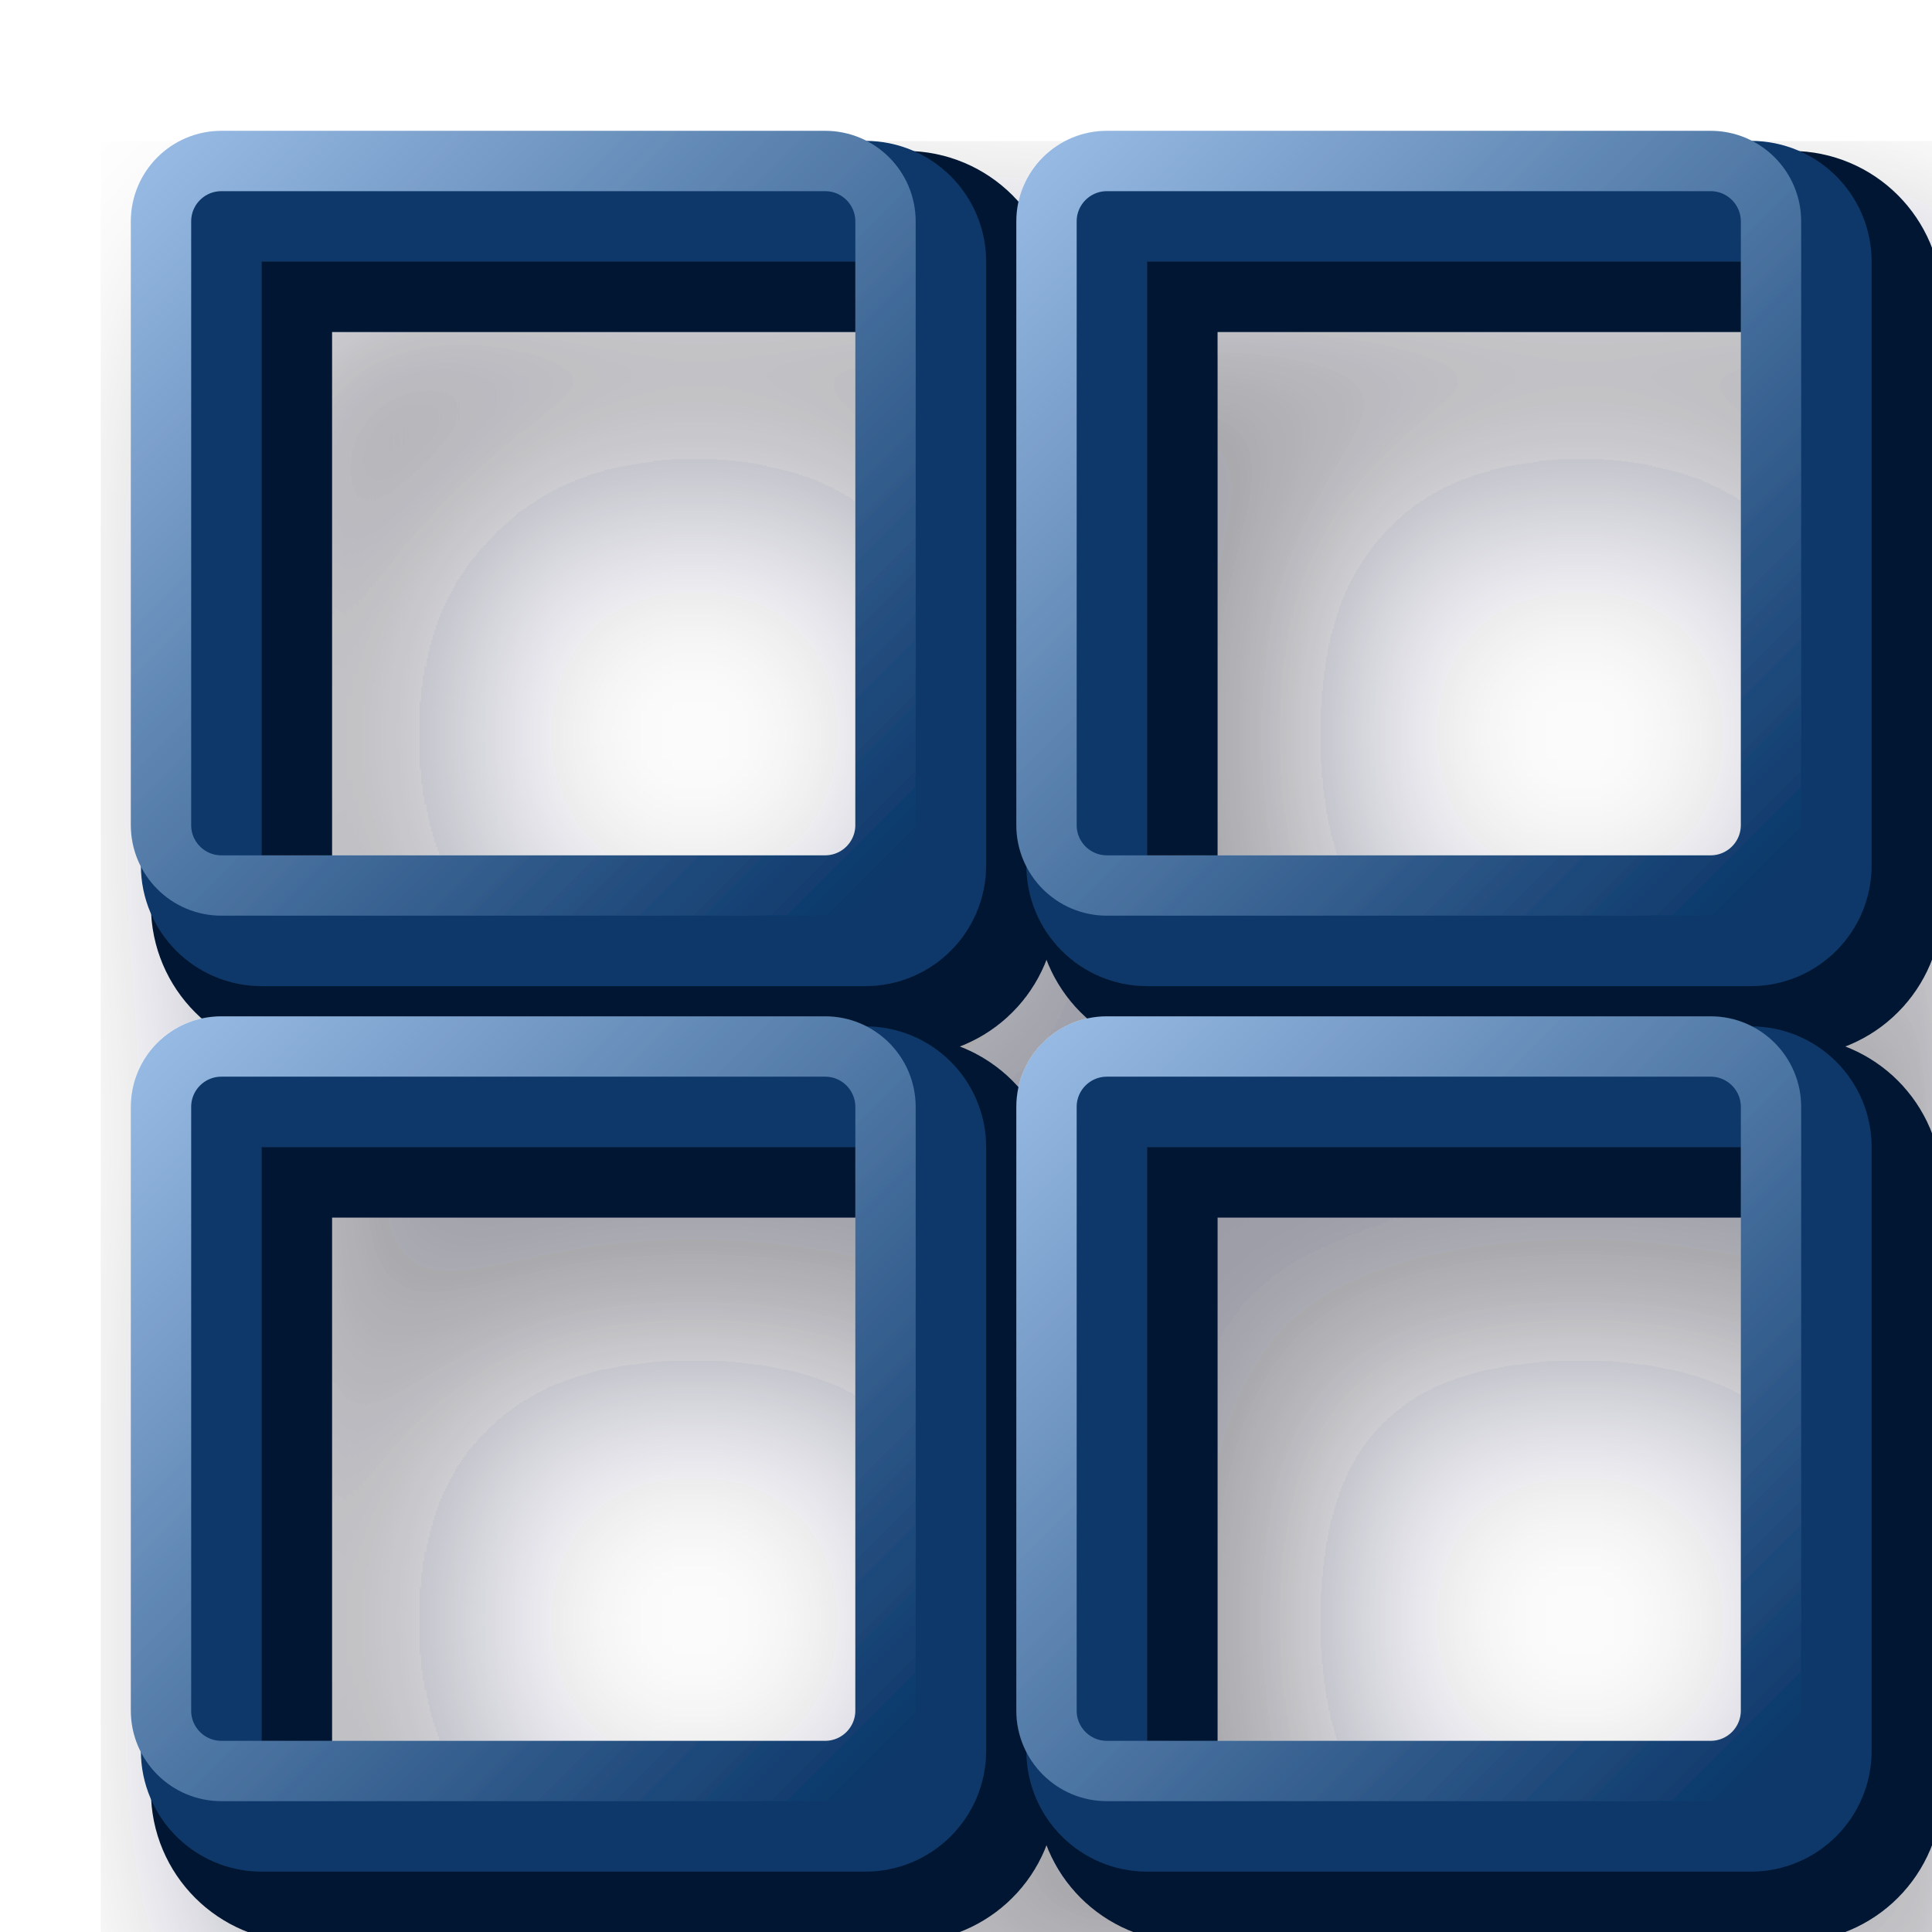
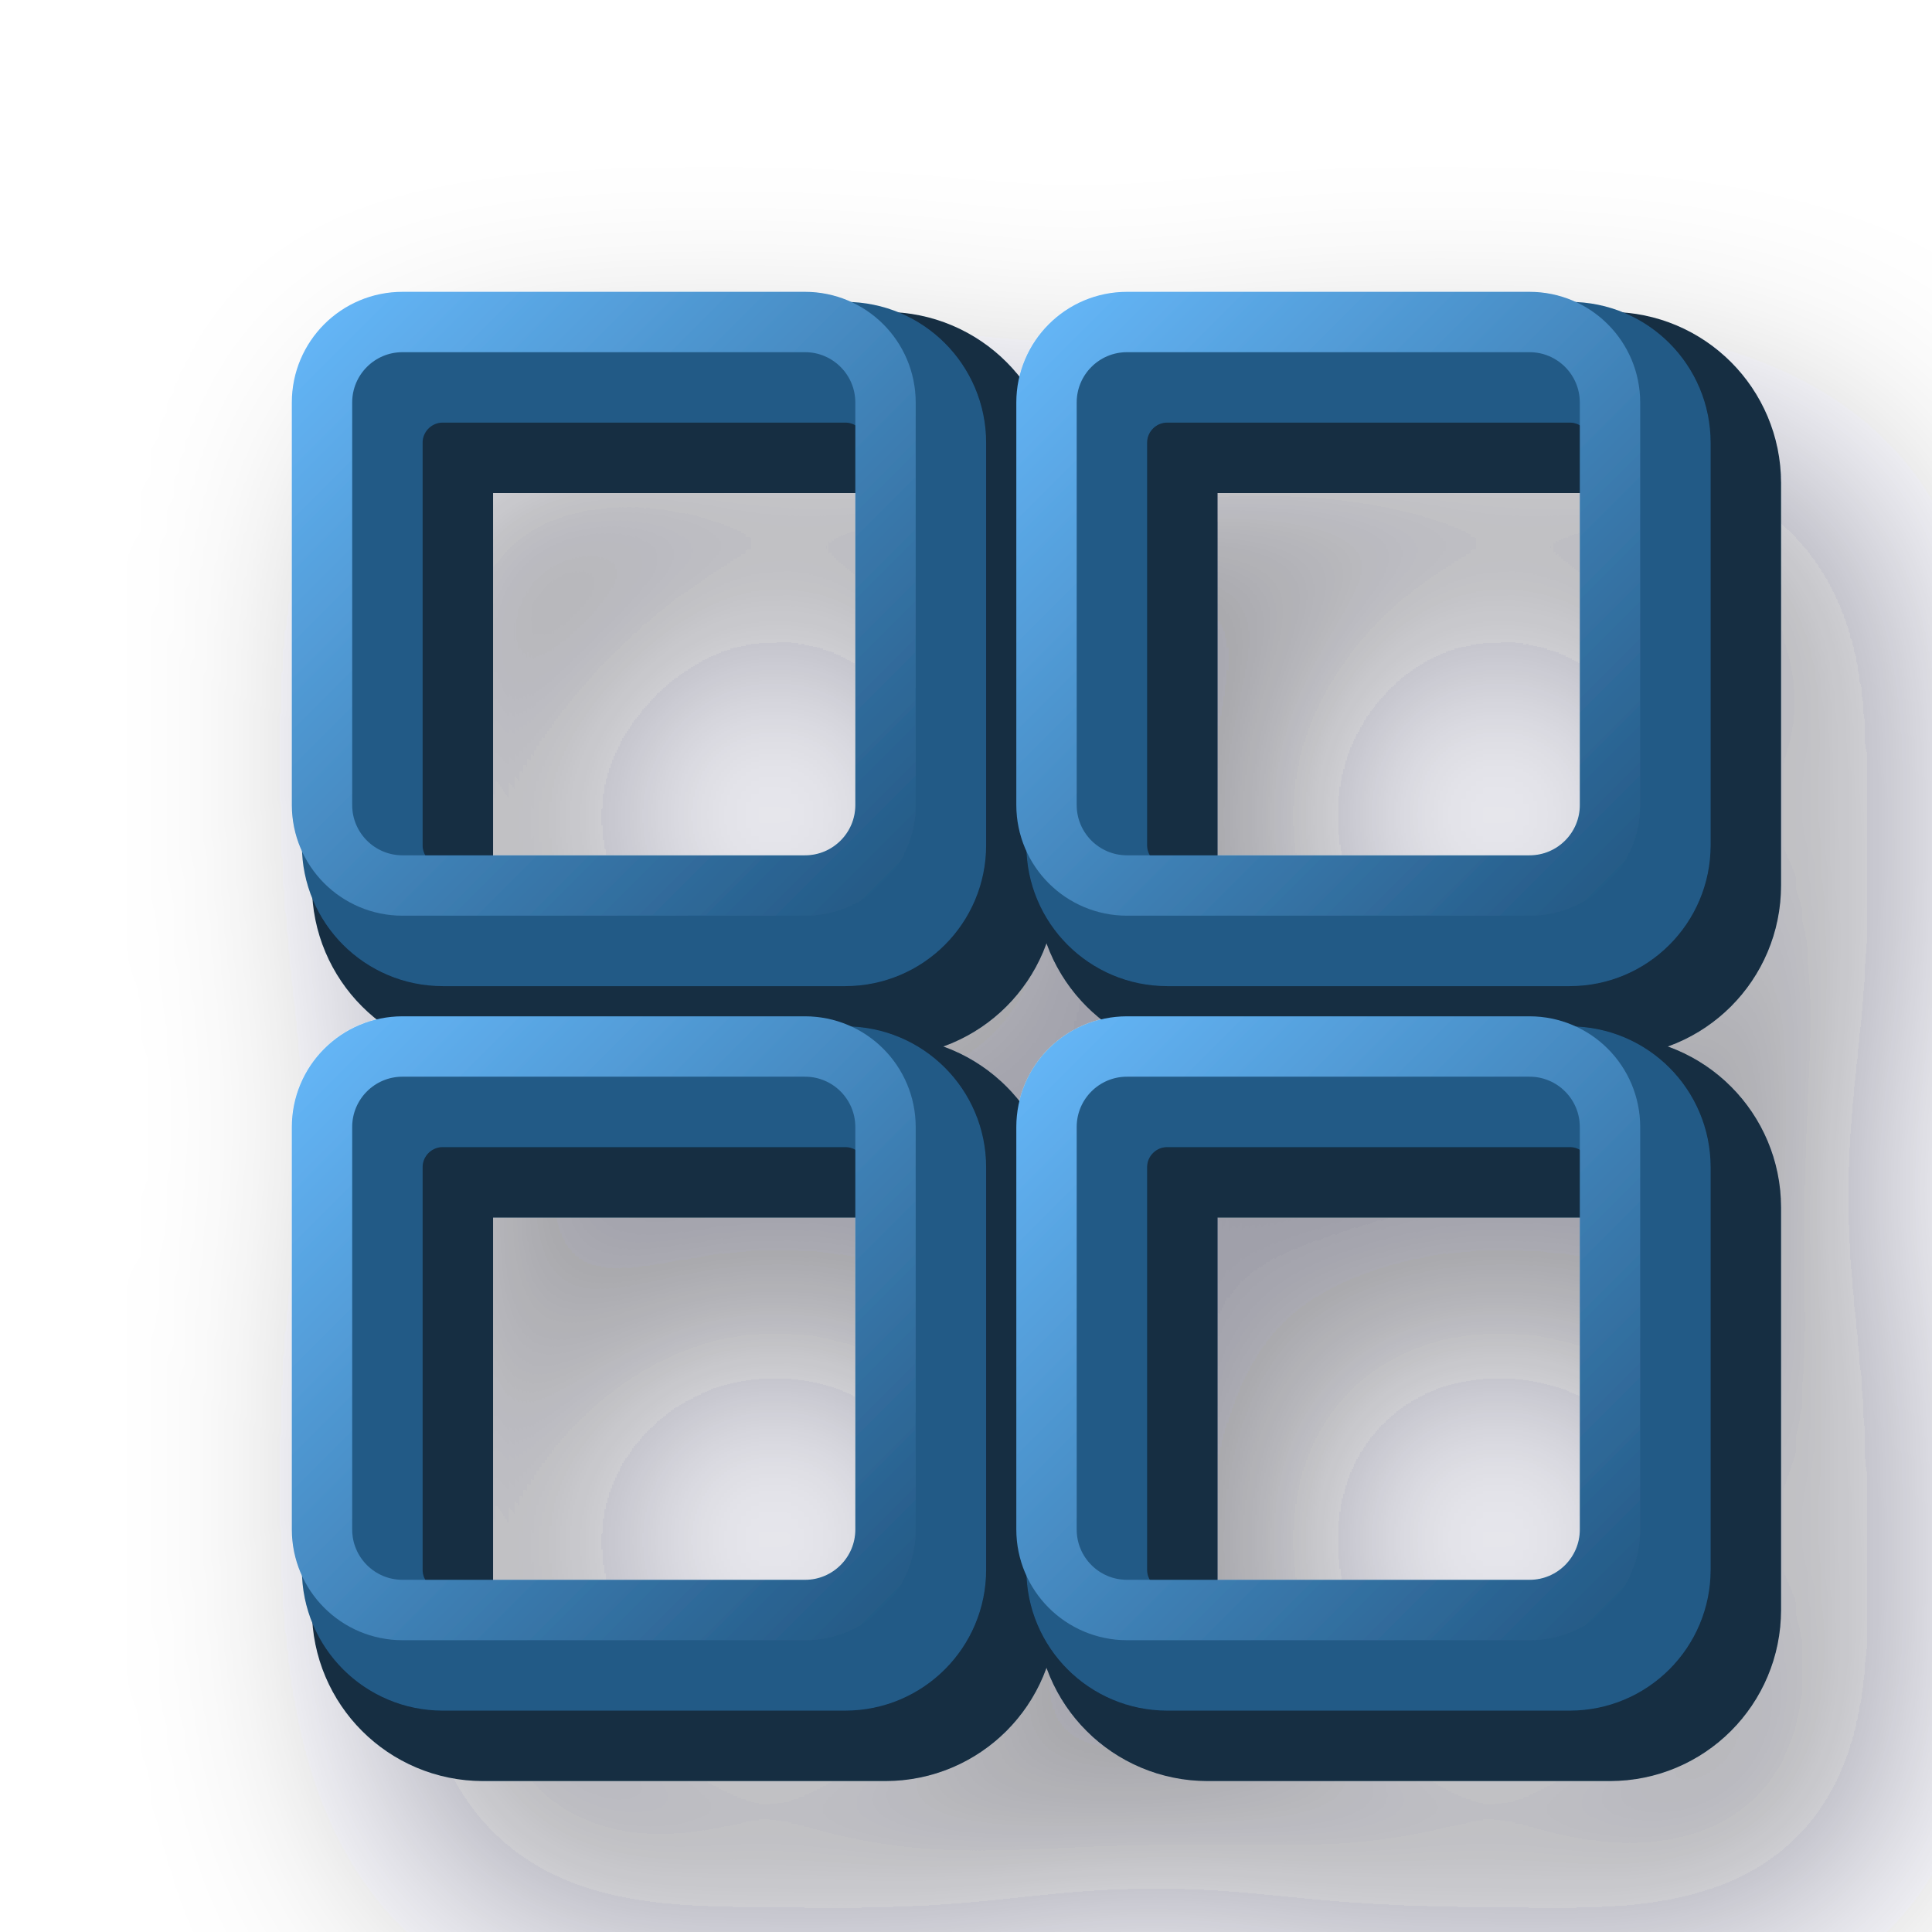
<svg xmlns="http://www.w3.org/2000/svg" viewBox="0 0 48 48">
  <defs>
-     <linearGradient id="g" x1="0%" y1="0%" x2="100%" y2="100%">
-       <stop offset="0%" stop-color="#95b9e2" />
-       <stop offset="100%" stop-color="#0b3769" />
+     <linearGradient id="iconGrad" x1="0%" y1="0%" x2="100%" y2="100%">
+       <stop offset="0%" stop-color="#64B5F6" />
+       <stop offset="100%" stop-color="#245a86" />
    </linearGradient>
-     <filter id="sh" x="-30%" y="-30%" width="160%" height="160%">
+     <filter id="shadow" x="-30%" y="-30%" width="160%" height="160%">
      <feDropShadow dx="2.5" dy="3.5" stdDeviation="3" flood-color="#1a1a2e" flood-opacity="0.45" />
    </filter>
  </defs>
-   <g filter="url(#sh)" fill="none">
-     <g stroke="#051930" stroke-width="4.5" stroke-linecap="round" stroke-linejoin="round" transform="translate(2,2)">
-       <rect x="4" y="4" width="18" height="18" rx="1.5" />
-       <rect x="26" y="4" width="18" height="18" rx="1.5" />
-       <rect x="4" y="26" width="18" height="18" rx="1.5" />
-       <rect x="26" y="26" width="18" height="18" rx="1.5" />
+   <g filter="url(#shadow)" fill="none">
+     <g stroke="#122d43" stroke-width="4.5" stroke-linecap="round" stroke-linejoin="round" transform="translate(2,2)">
+       <rect x="8" y="8" width="14" height="14" rx="2" />
+       <rect x="26" y="8" width="14" height="14" rx="2" />
+       <rect x="8" y="26" width="14" height="14" rx="2" />
+       <rect x="26" y="26" width="14" height="14" rx="2" />
    </g>
-     <g stroke="#0b3769" stroke-width="3" stroke-linecap="round" stroke-linejoin="round" transform="translate(1,1)">
-       <rect x="4" y="4" width="18" height="18" rx="1.5" />
-       <rect x="26" y="4" width="18" height="18" rx="1.5" />
-       <rect x="4" y="26" width="18" height="18" rx="1.5" />
-       <rect x="26" y="26" width="18" height="18" rx="1.5" />
+     <g stroke="#245a86" stroke-width="3" stroke-linecap="round" stroke-linejoin="round" transform="translate(1,1)">
+       <rect x="8" y="8" width="14" height="14" rx="2" />
+       <rect x="26" y="8" width="14" height="14" rx="2" />
+       <rect x="8" y="26" width="14" height="14" rx="2" />
+       <rect x="26" y="26" width="14" height="14" rx="2" />
    </g>
-     <g stroke="url(#g)" stroke-width="1.5" stroke-linecap="round" stroke-linejoin="round">
-       <rect x="4" y="4" width="18" height="18" rx="1.5" />
-       <rect x="26" y="4" width="18" height="18" rx="1.5" />
-       <rect x="4" y="26" width="18" height="18" rx="1.5" />
-       <rect x="26" y="26" width="18" height="18" rx="1.5" />
+     <g stroke="url(#iconGrad)" stroke-width="1.5" stroke-linecap="round" stroke-linejoin="round">
+       <rect x="8" y="8" width="14" height="14" rx="2" />
+       <rect x="26" y="8" width="14" height="14" rx="2" />
+       <rect x="8" y="26" width="14" height="14" rx="2" />
+       <rect x="26" y="26" width="14" height="14" rx="2" />
    </g>
  </g>
</svg>
